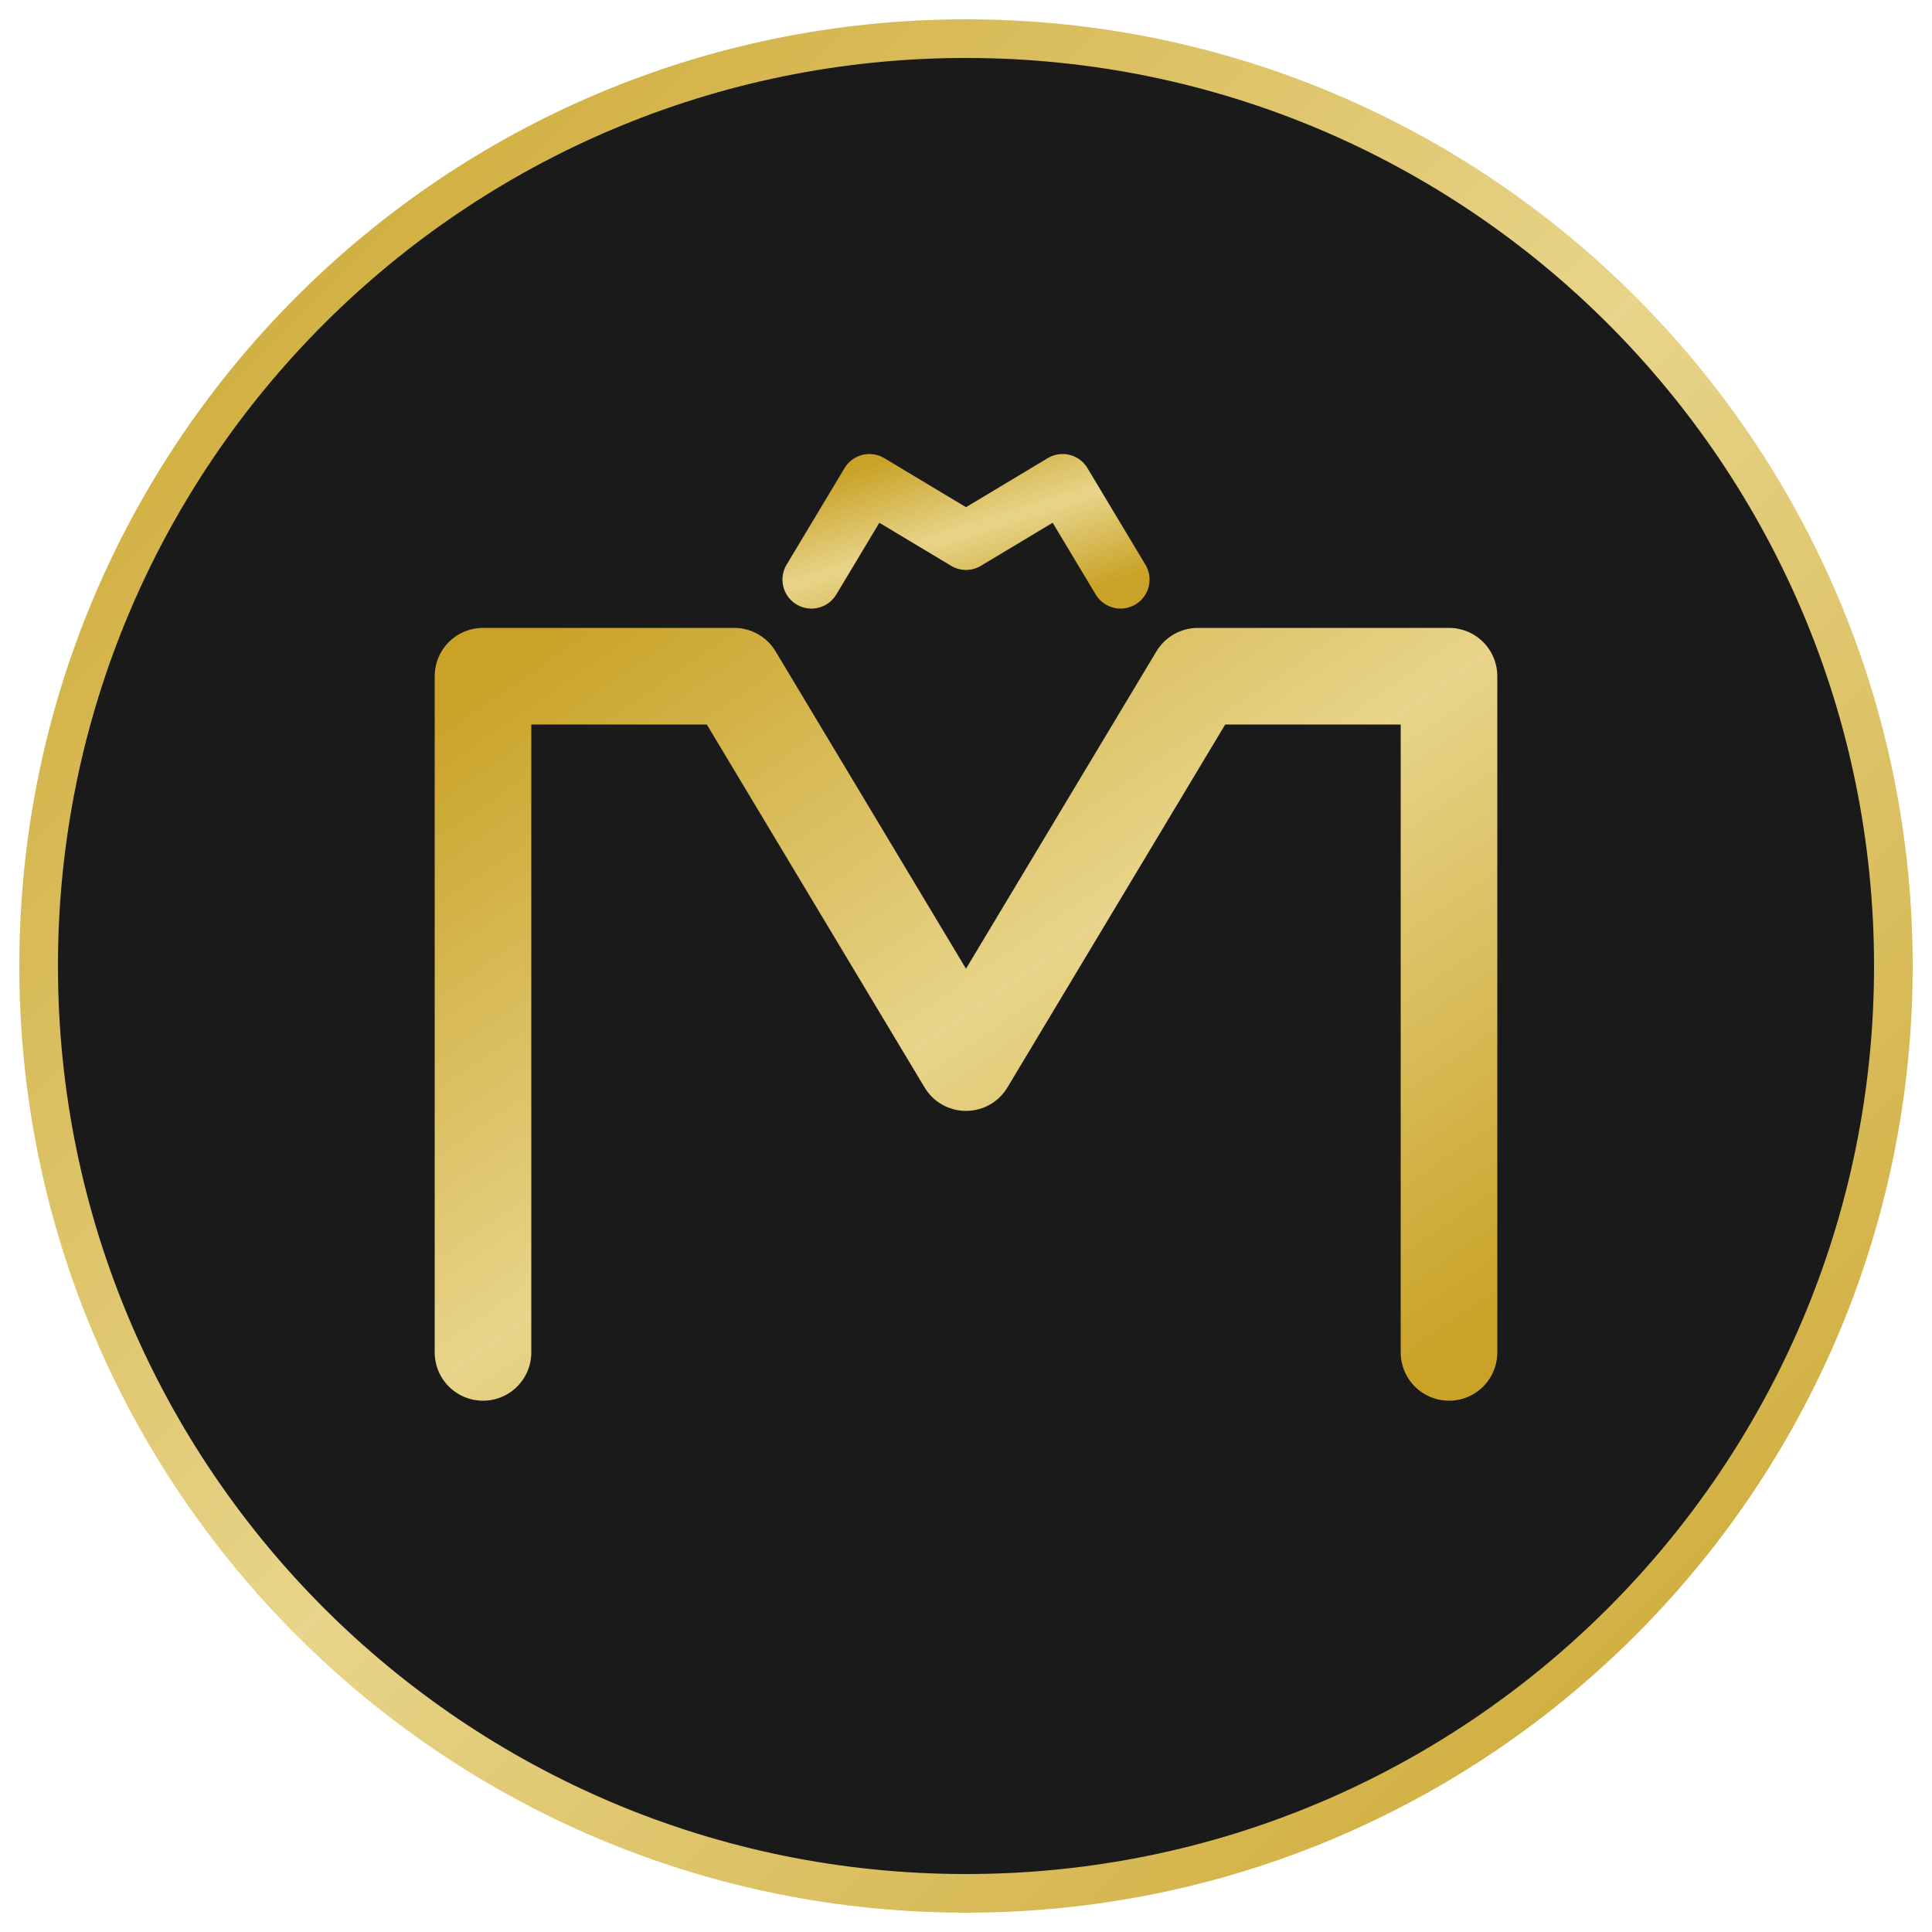
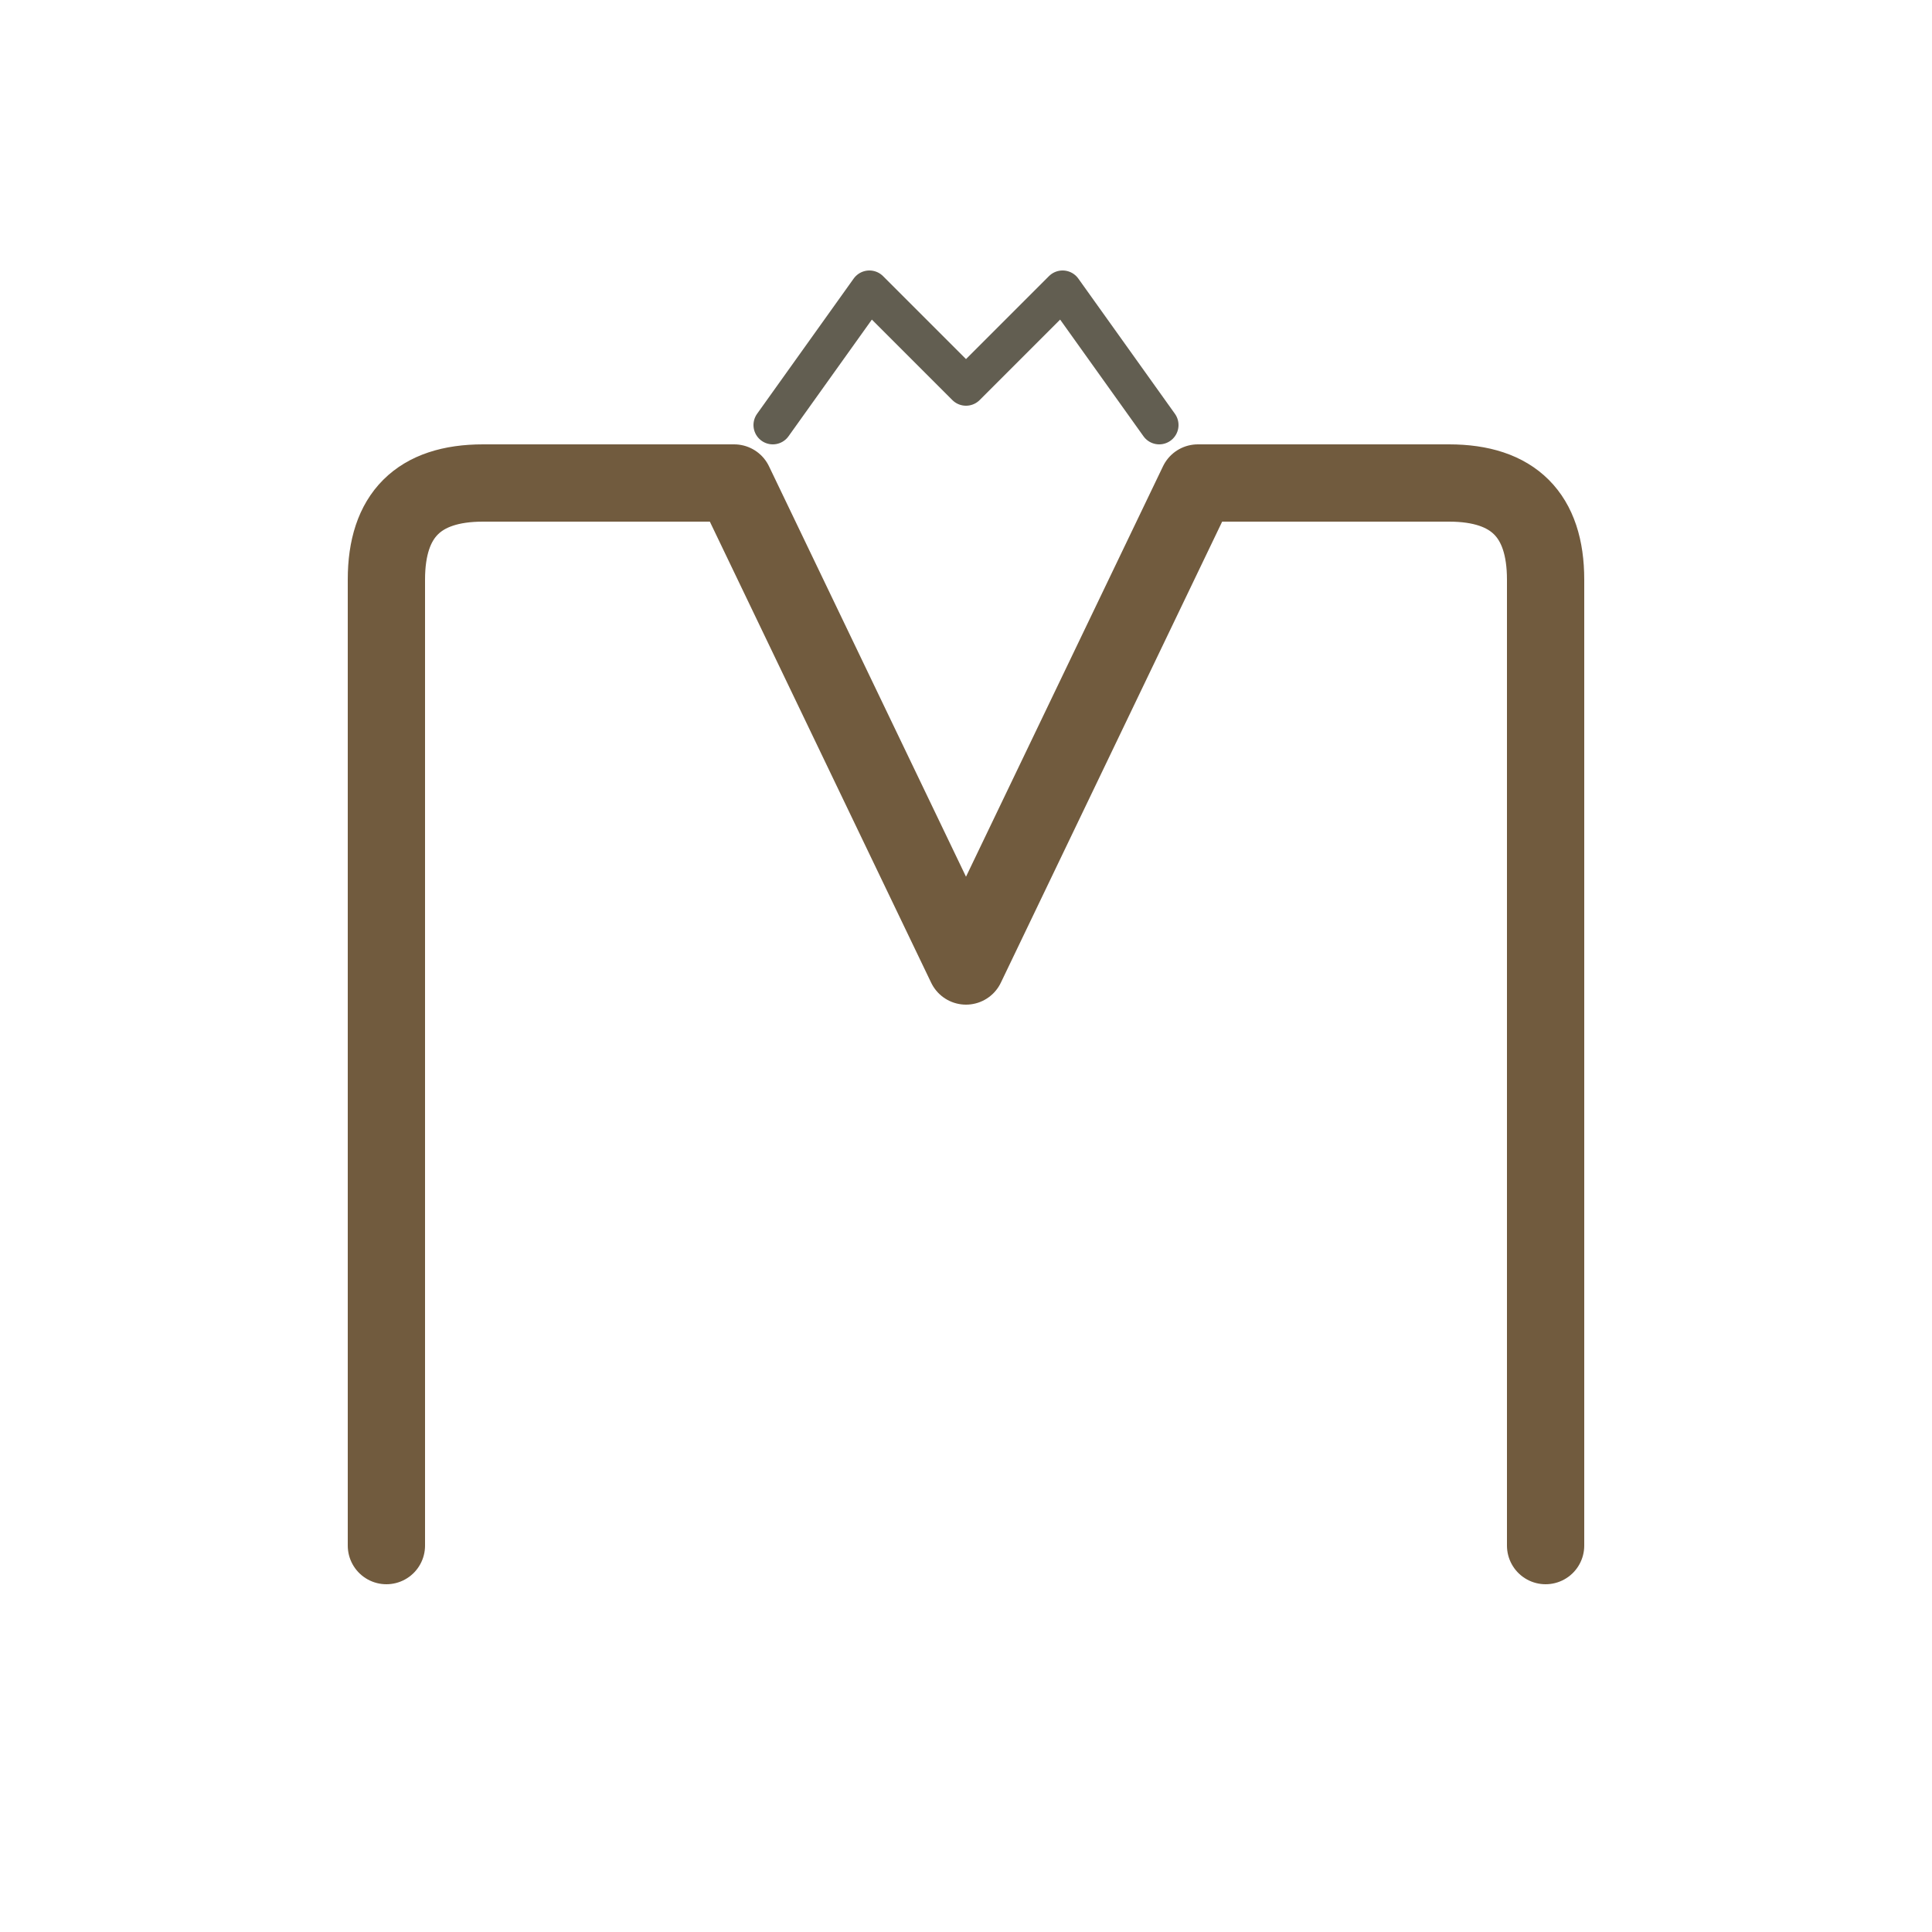
<svg xmlns="http://www.w3.org/2000/svg" viewBox="0 0 100 100">
-   <defs>
-     <linearGradient id="gold" x1="0%" y1="0%" x2="100%" y2="100%">
-       <stop offset="0%" stop-color="#C9A227" />
-       <stop offset="50%" stop-color="#E8D48A" />
-       <stop offset="100%" stop-color="#C9A227" />
-     </linearGradient>
-   </defs>
-   <circle cx="50" cy="50" r="48" fill="#1A1A1A" stroke="url(#gold)" stroke-width="2" />
-   <path d="M25 70 L25 35 L38 35 L50 55 L62 35 L75 35 L75 70" fill="none" stroke="url(#gold)" stroke-width="5" stroke-linecap="round" stroke-linejoin="round" />
-   <path d="M42 30 L45 25 L50 28 L55 25 L58 30" fill="none" stroke="url(#gold)" stroke-width="3" stroke-linecap="round" stroke-linejoin="round" />
+   <path d="M20 80 L20 30 Q20 25 25 25 L38 25 L50 50 L62 25 L75 25 Q80 25 80 30 L80 80" fill="none" stroke="#715b3e" stroke-width="4" stroke-linecap="round" stroke-linejoin="round" />
+   <path d="M40 22 L45 15 L50 20 L55 15 L60 22" fill="none" stroke="#625e51" stroke-width="2" stroke-linecap="round" stroke-linejoin="round" />
</svg>
